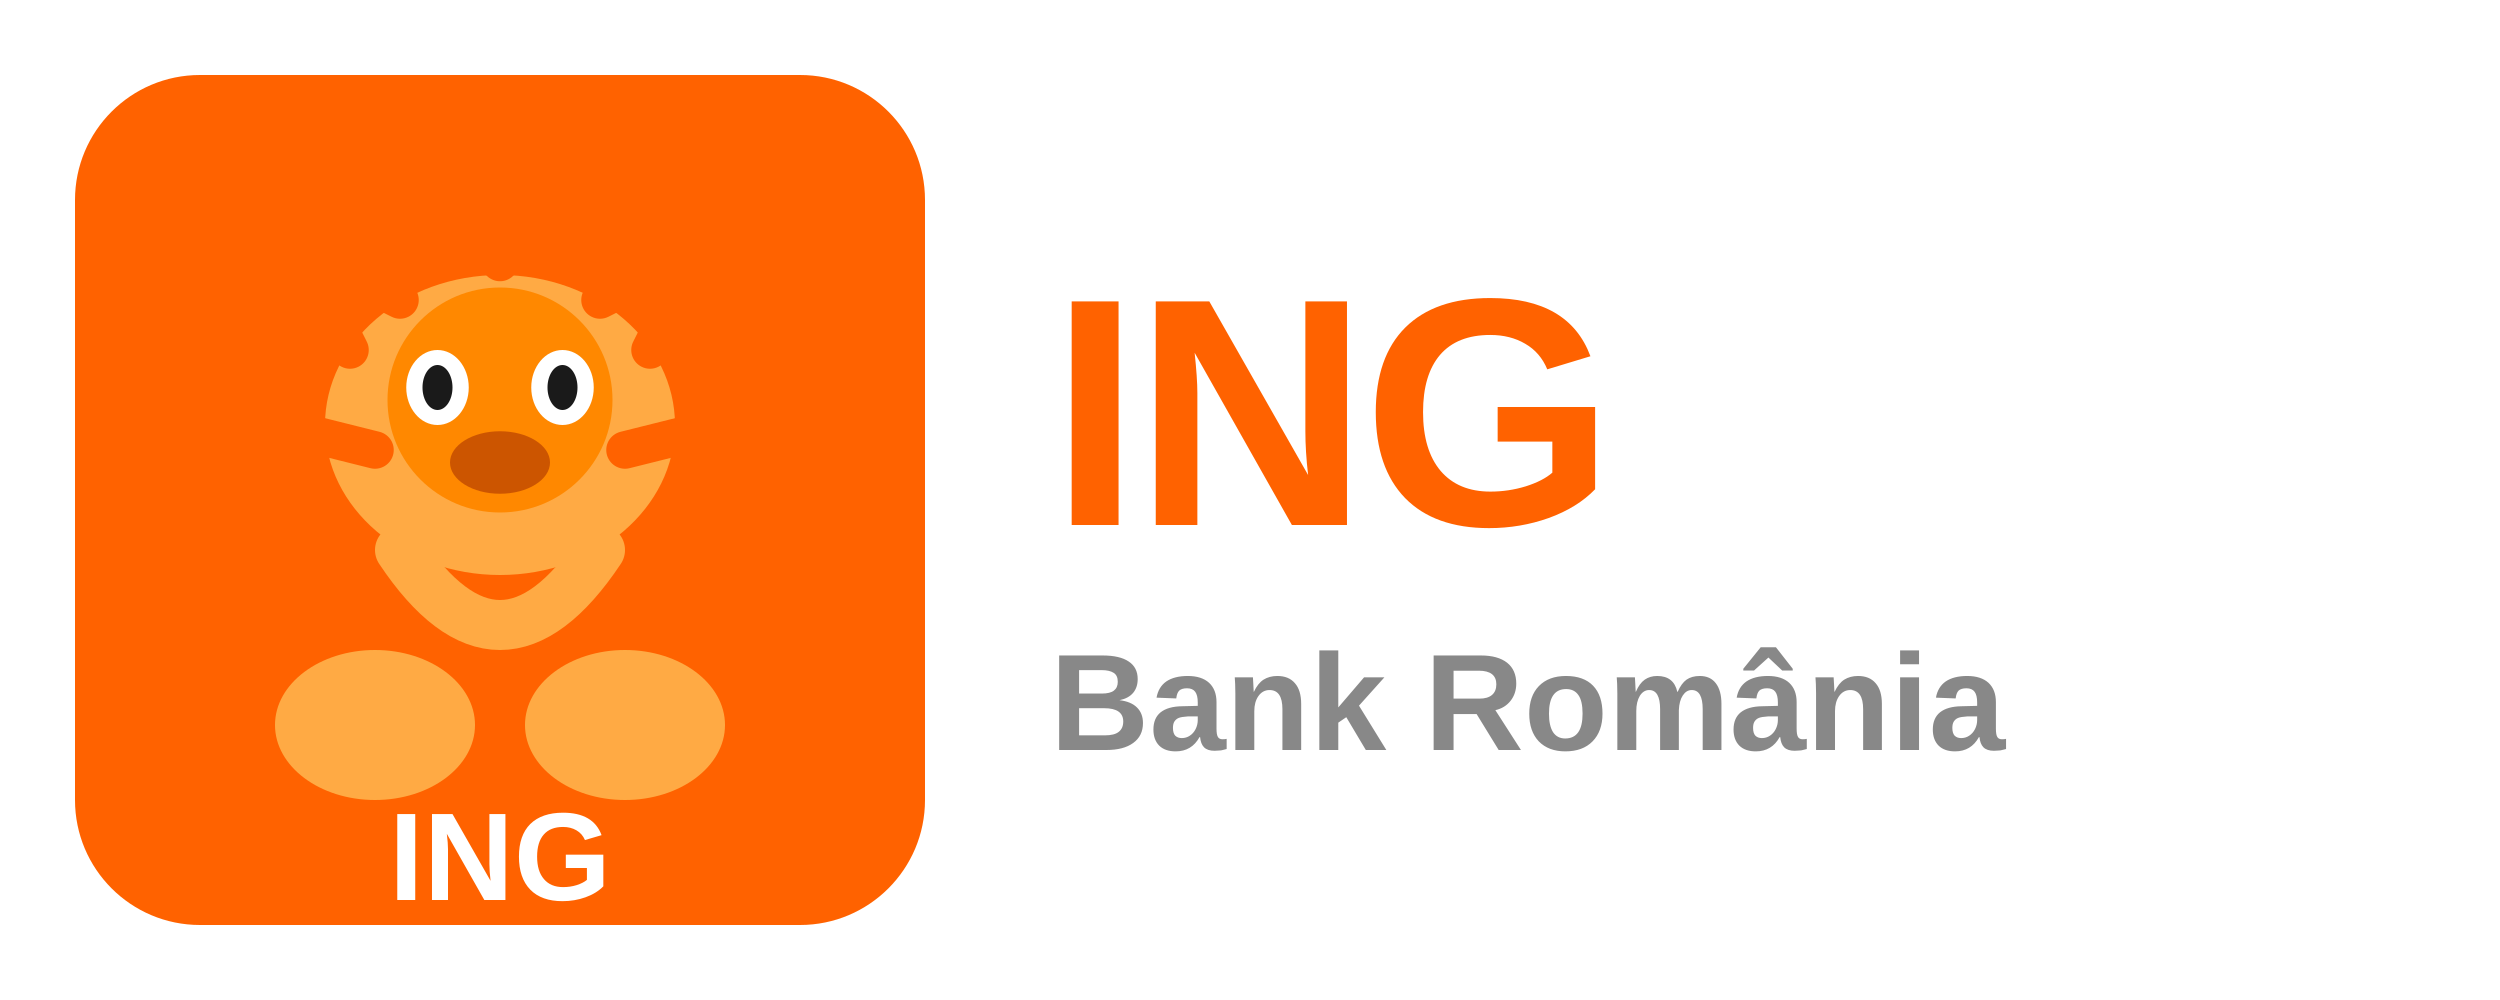
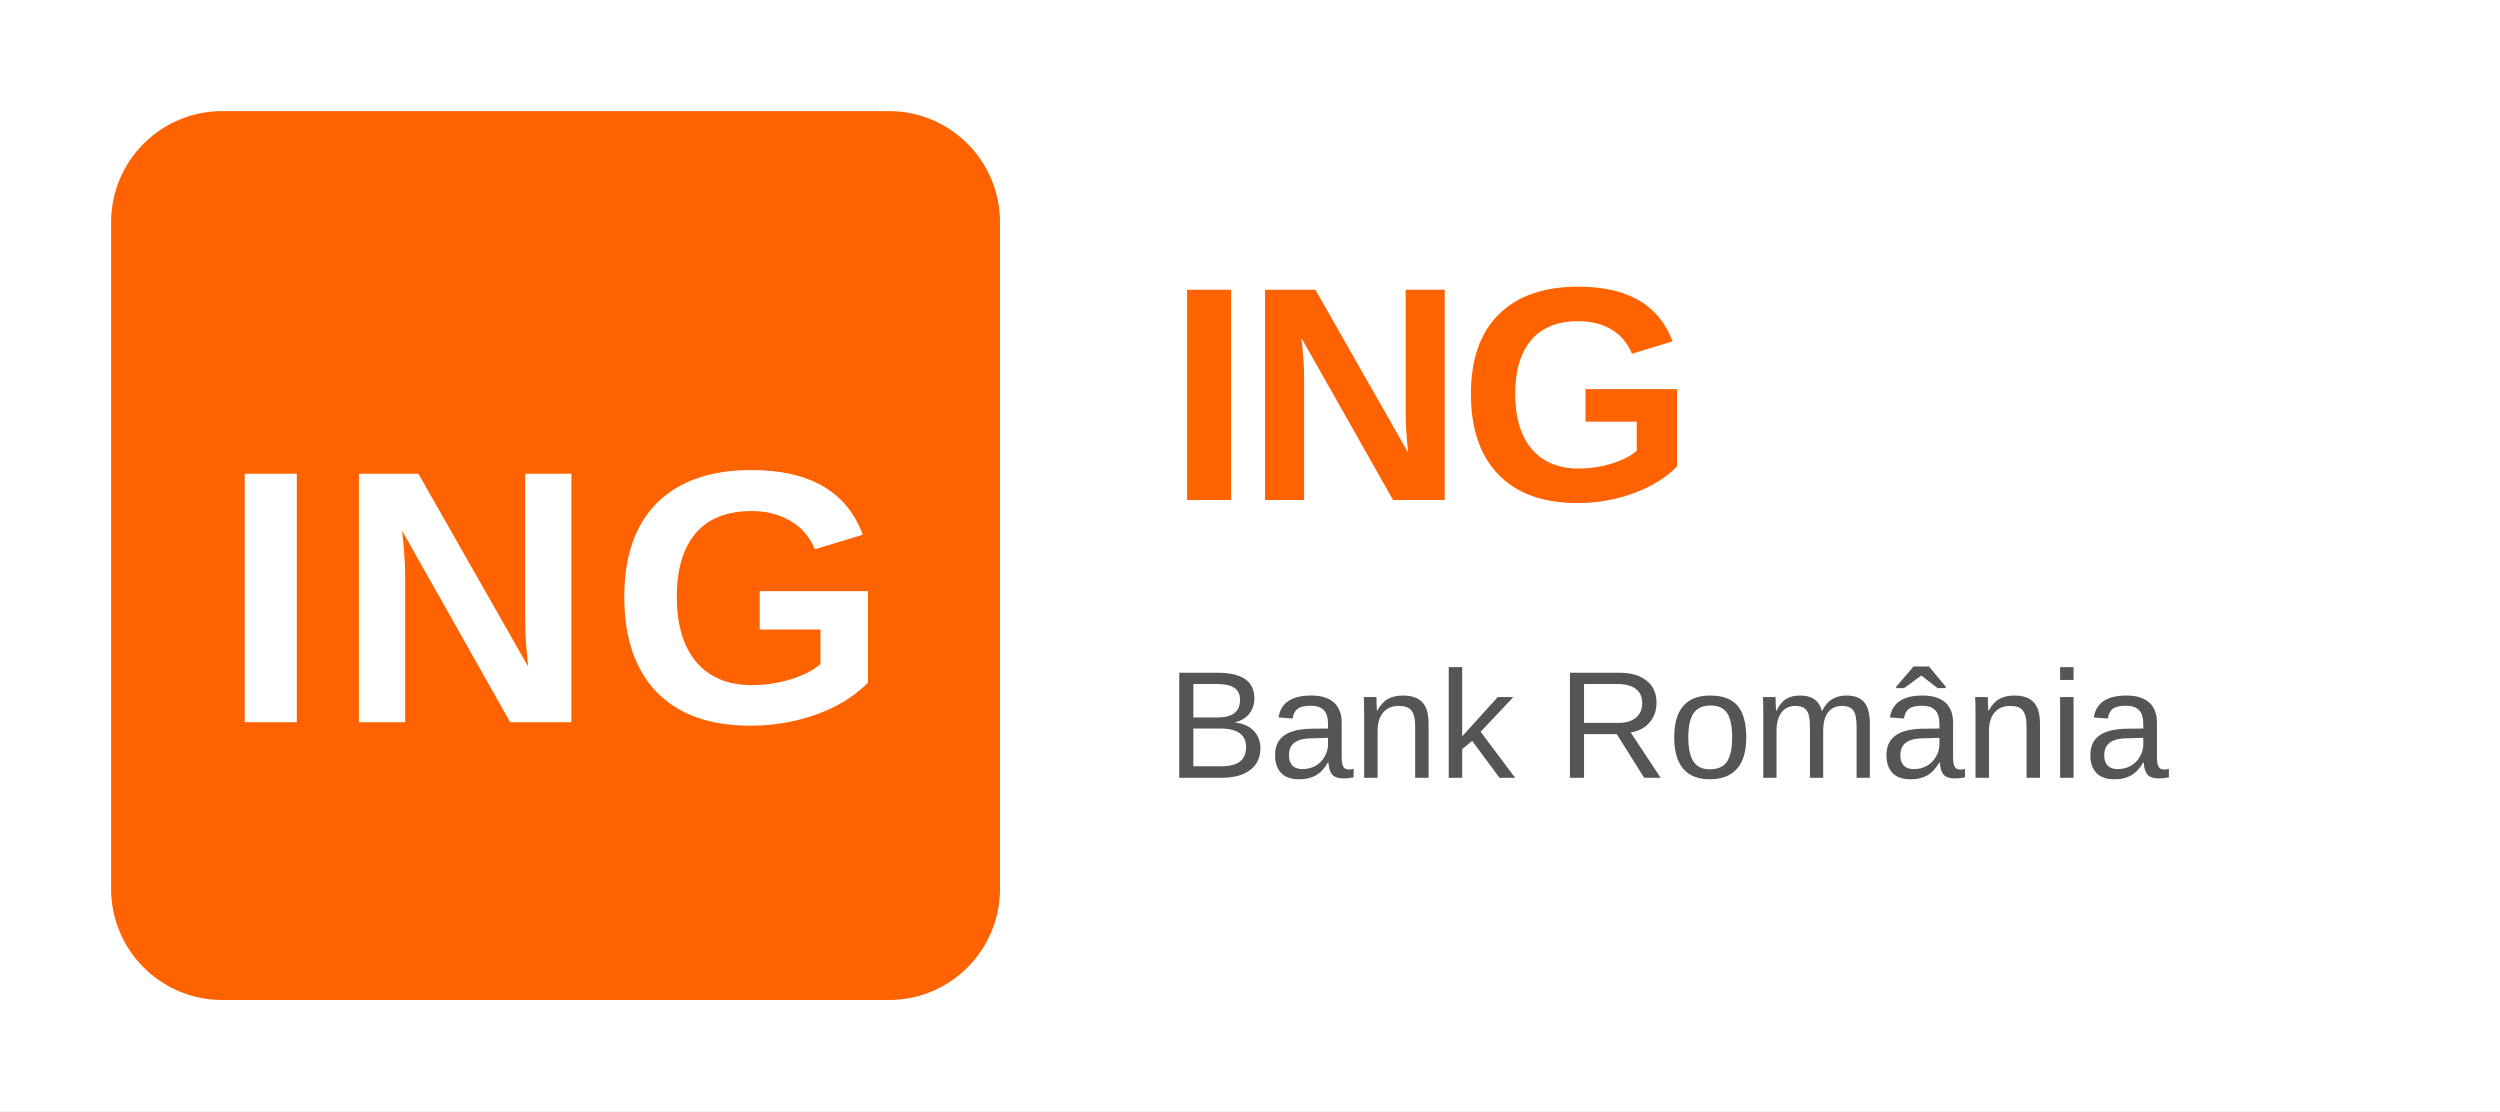
- <svg xmlns="http://www.w3.org/2000/svg" viewBox="0 0 200 80">
-   <rect width="200" height="80" fill="white" />
-   <g transform="translate(6,6)">
-     <rect width="68" height="68" rx="10" fill="#FF6200" />
-     <ellipse cx="34" cy="28" rx="14" ry="12" fill="#FFAA44" />
-     <ellipse cx="34" cy="26" rx="9" ry="9" fill="#FF8800" />
-     <path d="M22,22 L18,14 L26,18 M46,22 L50,14 L42,18 M34,15 L34,8 M24,30 L16,28 M44,30 L52,28" stroke="#FF6200" stroke-width="3" fill="none" stroke-linecap="round" />
-     <ellipse cx="29" cy="25" rx="2.5" ry="3" fill="white" />
-     <ellipse cx="39" cy="25" rx="2.5" ry="3" fill="white" />
-     <ellipse cx="29" cy="25" rx="1.2" ry="1.8" fill="#1A1A1A" />
-     <ellipse cx="39" cy="25" rx="1.2" ry="1.8" fill="#1A1A1A" />
-     <ellipse cx="34" cy="31" rx="4" ry="2.5" fill="#CC5500" />
-     <path d="M26,38 Q34,50 42,38" stroke="#FFAA44" stroke-width="4" fill="none" stroke-linecap="round" />
-     <ellipse cx="24" cy="52" rx="8" ry="6" fill="#FFAA44" />
-     <ellipse cx="44" cy="52" rx="8" ry="6" fill="#FFAA44" />
-     <text x="34" y="66" font-family="'Arial Black', Arial, sans-serif" font-size="10" font-weight="900" fill="white" text-anchor="middle">ING</text>
-   </g>
-   <text x="84" y="42" font-family="'Arial Black', Arial, sans-serif" font-size="26" font-weight="900" fill="#FF6200" letter-spacing="-0.5">ING</text>
-   <text x="84" y="60" font-family="Arial, sans-serif" font-size="11" font-weight="600" fill="#888">Bank România</text>
+ <svg xmlns="http://www.w3.org/2000/svg" viewBox="0 0 180 80">
+   <rect width="180" height="80" fill="white" />
+   <rect x="8" y="8" width="64" height="64" rx="8" fill="#FF6200" />
+   <text x="40" y="52" font-family="'Arial Black',Arial,sans-serif" font-size="26" font-weight="900" fill="white" text-anchor="middle" letter-spacing="1">ING</text>
+   <text x="84" y="36" font-family="Arial,sans-serif" font-size="22" font-weight="900" fill="#FF6200" letter-spacing="-0.5">ING</text>
+   <text x="84" y="56" font-family="Arial,sans-serif" font-size="11" font-weight="400" fill="#555">Bank România</text>
</svg>
